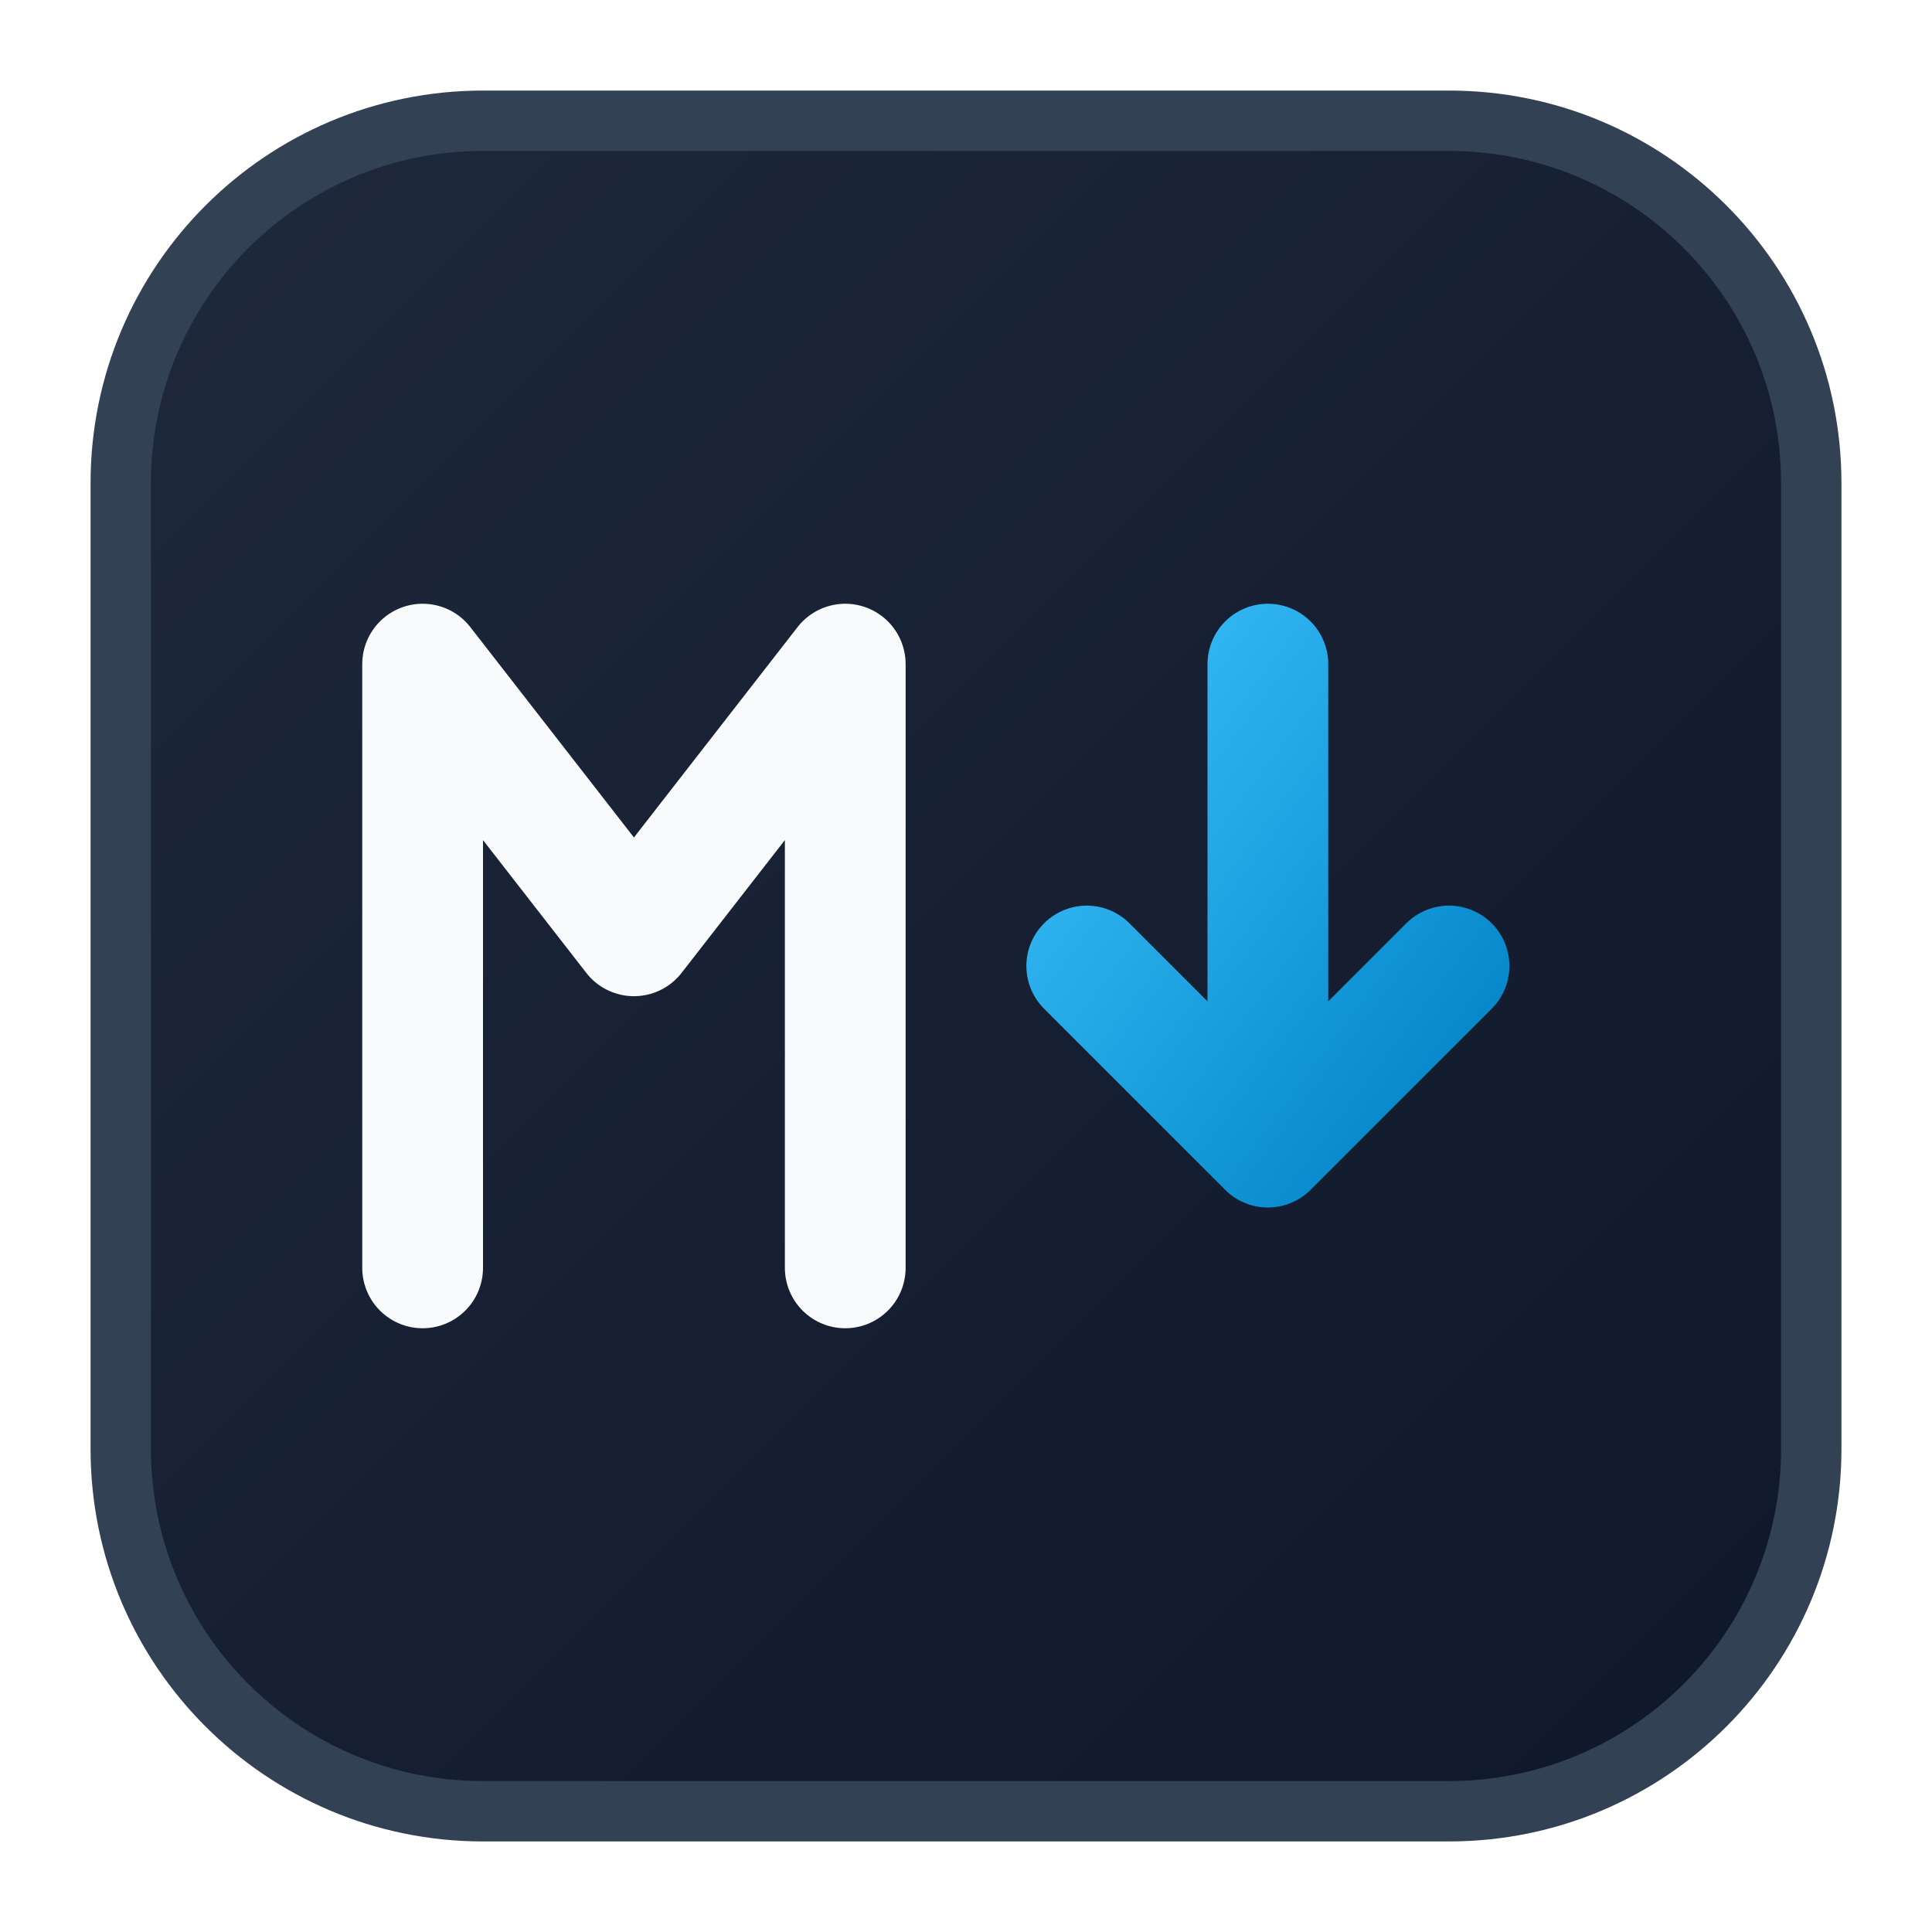
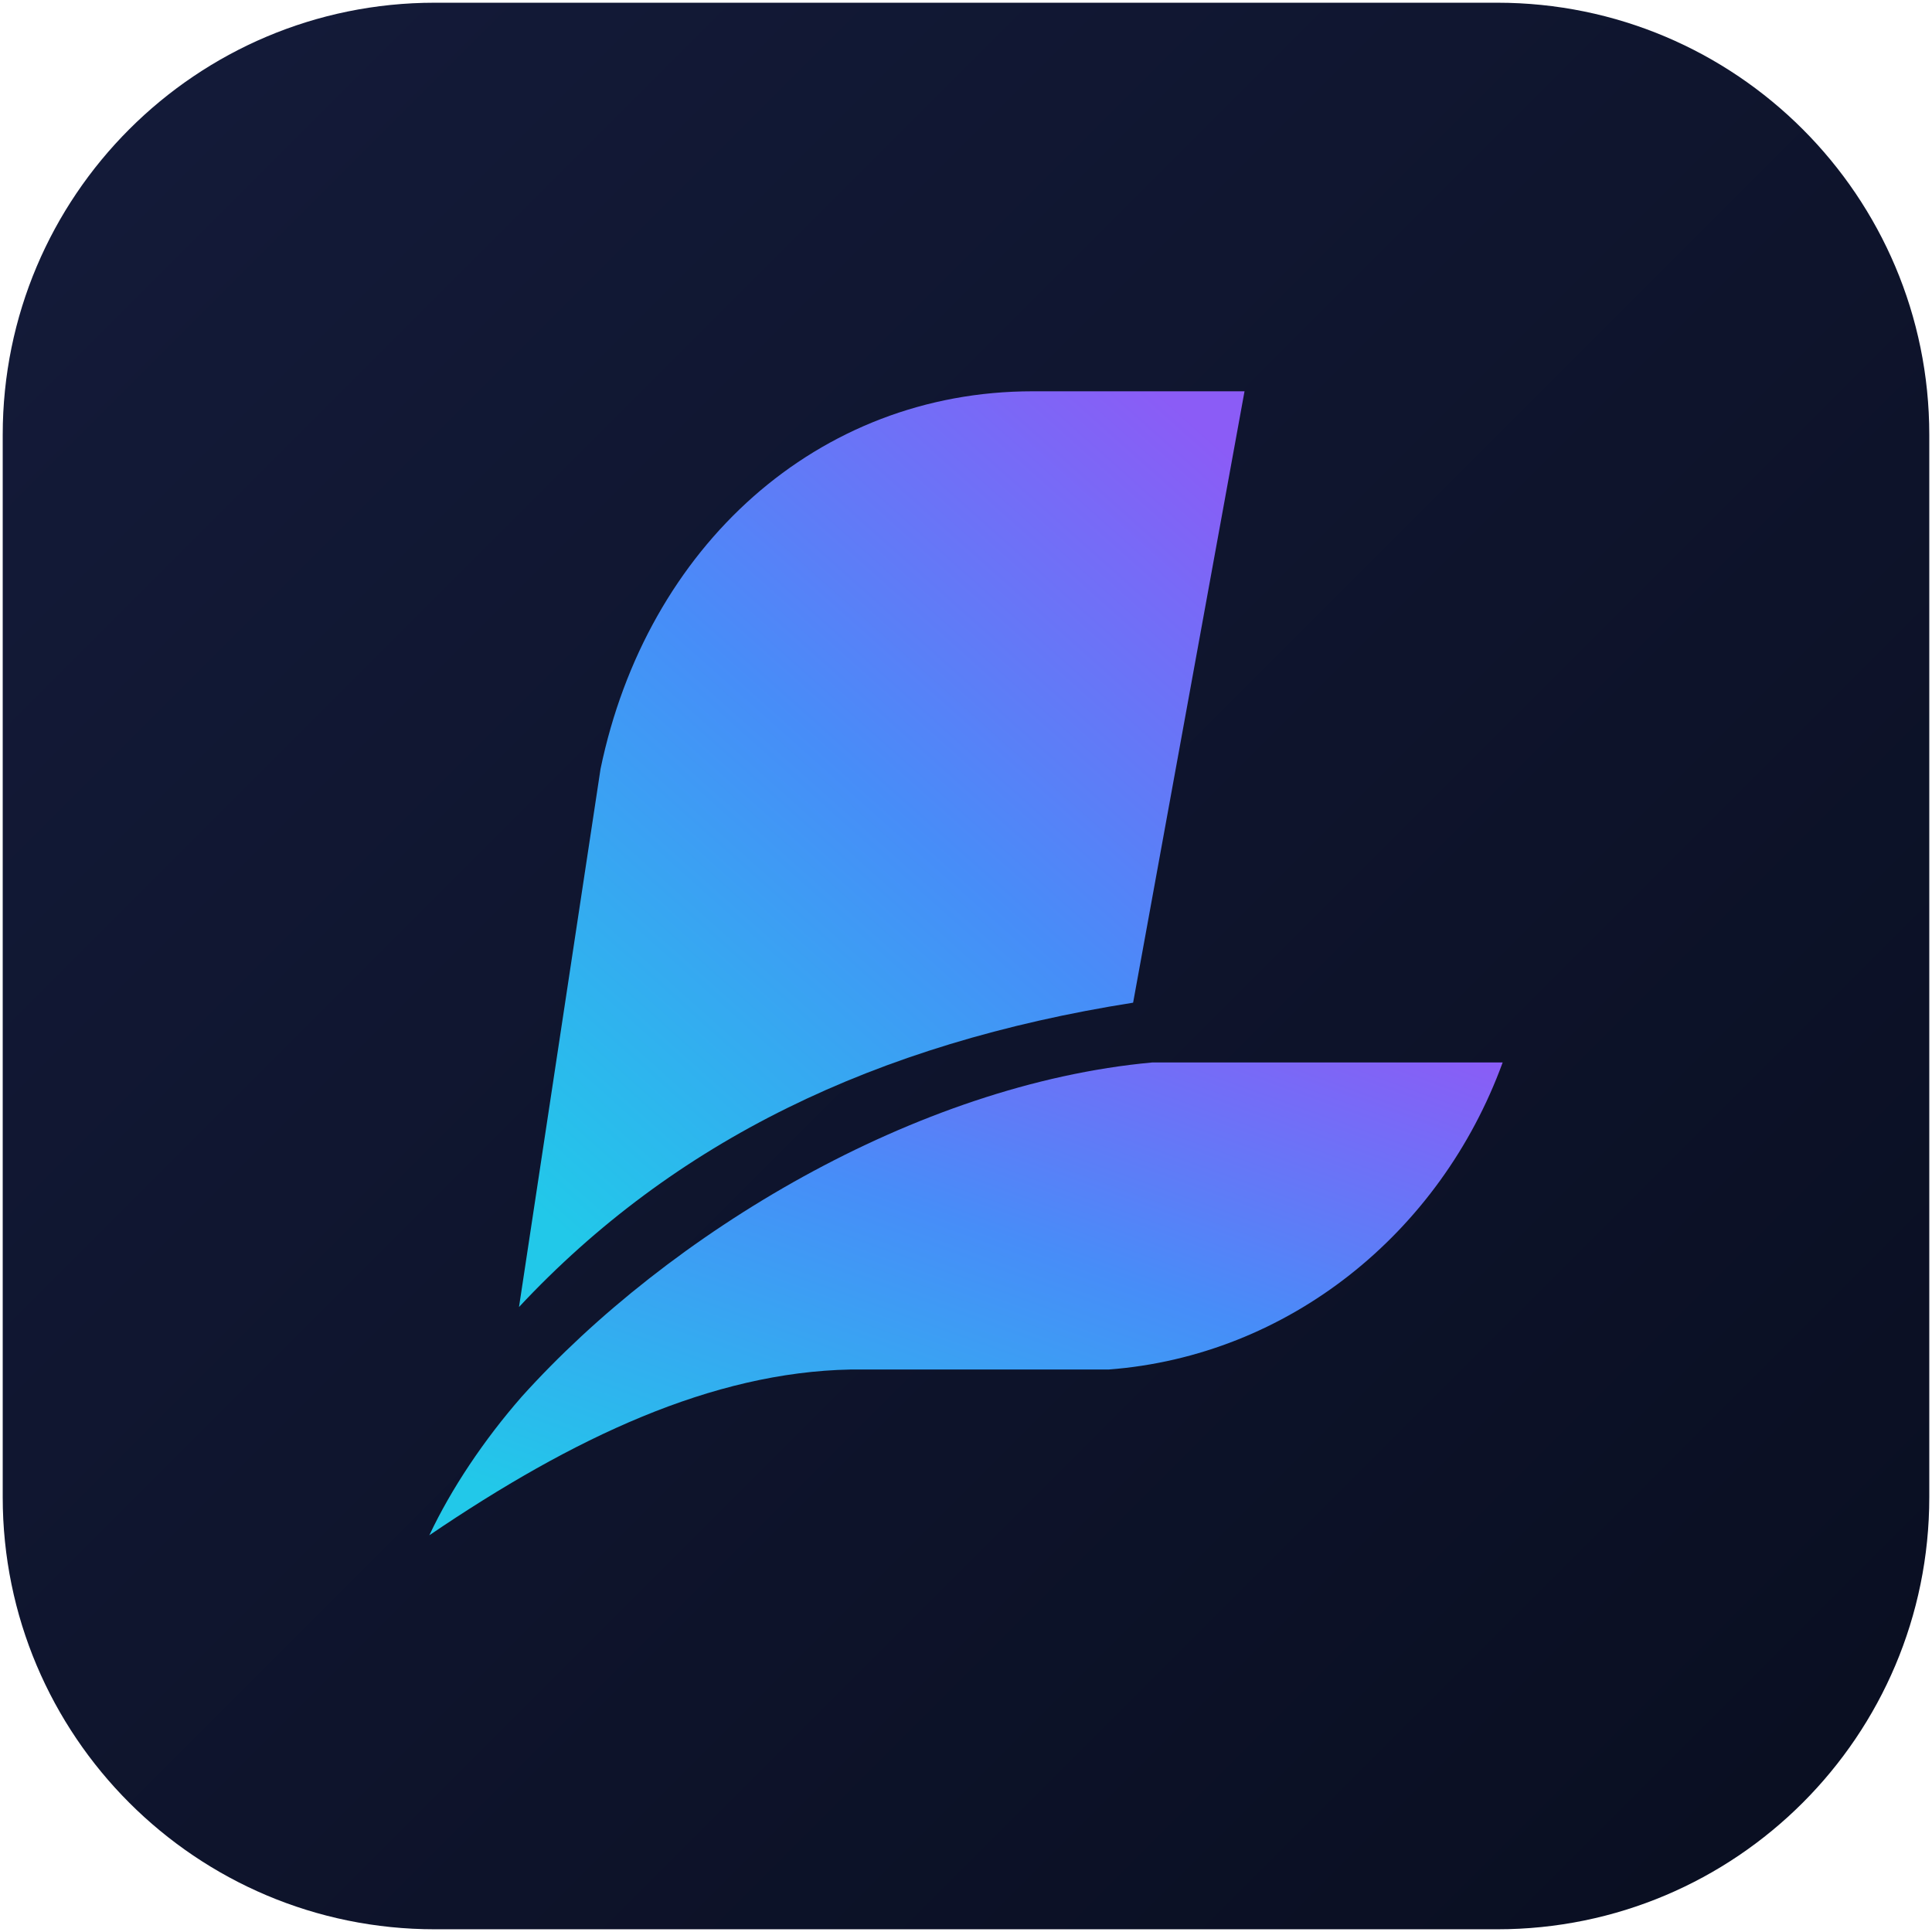
- <svg xmlns="http://www.w3.org/2000/svg" viewBox="0 0 128 128" width="128" height="128">
+ <svg xmlns="http://www.w3.org/2000/svg" viewBox="0 0 711 711" width="256" height="256">
  <defs>
-     <linearGradient id="bg" x1="0%" y1="0%" x2="100%" y2="100%">
-       <stop offset="0%" stop-color="#1e293b" />
-       <stop offset="100%" stop-color="#0f172a" />
+     <linearGradient id="background" x1="0" y1="0" x2="1" y2="1">
+       <stop offset="0%" stop-color="#141b3a" />
+       <stop offset="100%" stop-color="#090e20" />
    </linearGradient>
-     <linearGradient id="accent" x1="0%" y1="0%" x2="100%" y2="100%">
-       <stop offset="0%" stop-color="#38bdf8" />
-       <stop offset="100%" stop-color="#0284c7" />
+     <linearGradient id="blade-upper" x1="0.18" y1="1" x2="0.88" y2="0">
+       <stop offset="0%" stop-color="#22c8e9" />
+       <stop offset="52%" stop-color="#478df8" />
+       <stop offset="100%" stop-color="#8b5cf6" />
+     </linearGradient>
+     <linearGradient id="blade-lower" x1="0.18" y1="1" x2="1" y2="0">
+       <stop offset="0%" stop-color="#22c8e9" />
+       <stop offset="55%" stop-color="#478df8" />
+       <stop offset="100%" stop-color="#8b5cf6" />
    </linearGradient>
  </defs>
-   <rect x="8" y="8" width="112" height="112" rx="24" fill="url(#bg)" stroke="#334155" stroke-width="4" />
-   <path d="M 28 84 L 28 44 L 42 62 L 56 44 L 56 84" fill="none" stroke="#f8fafc" stroke-width="8" stroke-linecap="round" stroke-linejoin="round" />
-   <path d="M 84 44 L 84 76 M 72 64 L 84 76 L 96 64" fill="none" stroke="url(#accent)" stroke-width="8" stroke-linecap="round" stroke-linejoin="round" />
+   <rect x="1" y="1" width="709" height="709" rx="159" fill="url(#background)" />
+   <path d="M 458 144            H 380            C 301 144, 238 201, 221 283            L 191 481            C 248 420, 322 384, 417 369            Z" fill="url(#blade-upper)" />
+   <path d="M 553 391            H 424            C 337 399, 246 454, 192 514            C 178 530, 166 548, 158 565            C 211 529, 262 505, 313 504            H 408            C 474 499, 530 454, 553 391            Z" fill="url(#blade-lower)" />
</svg>
